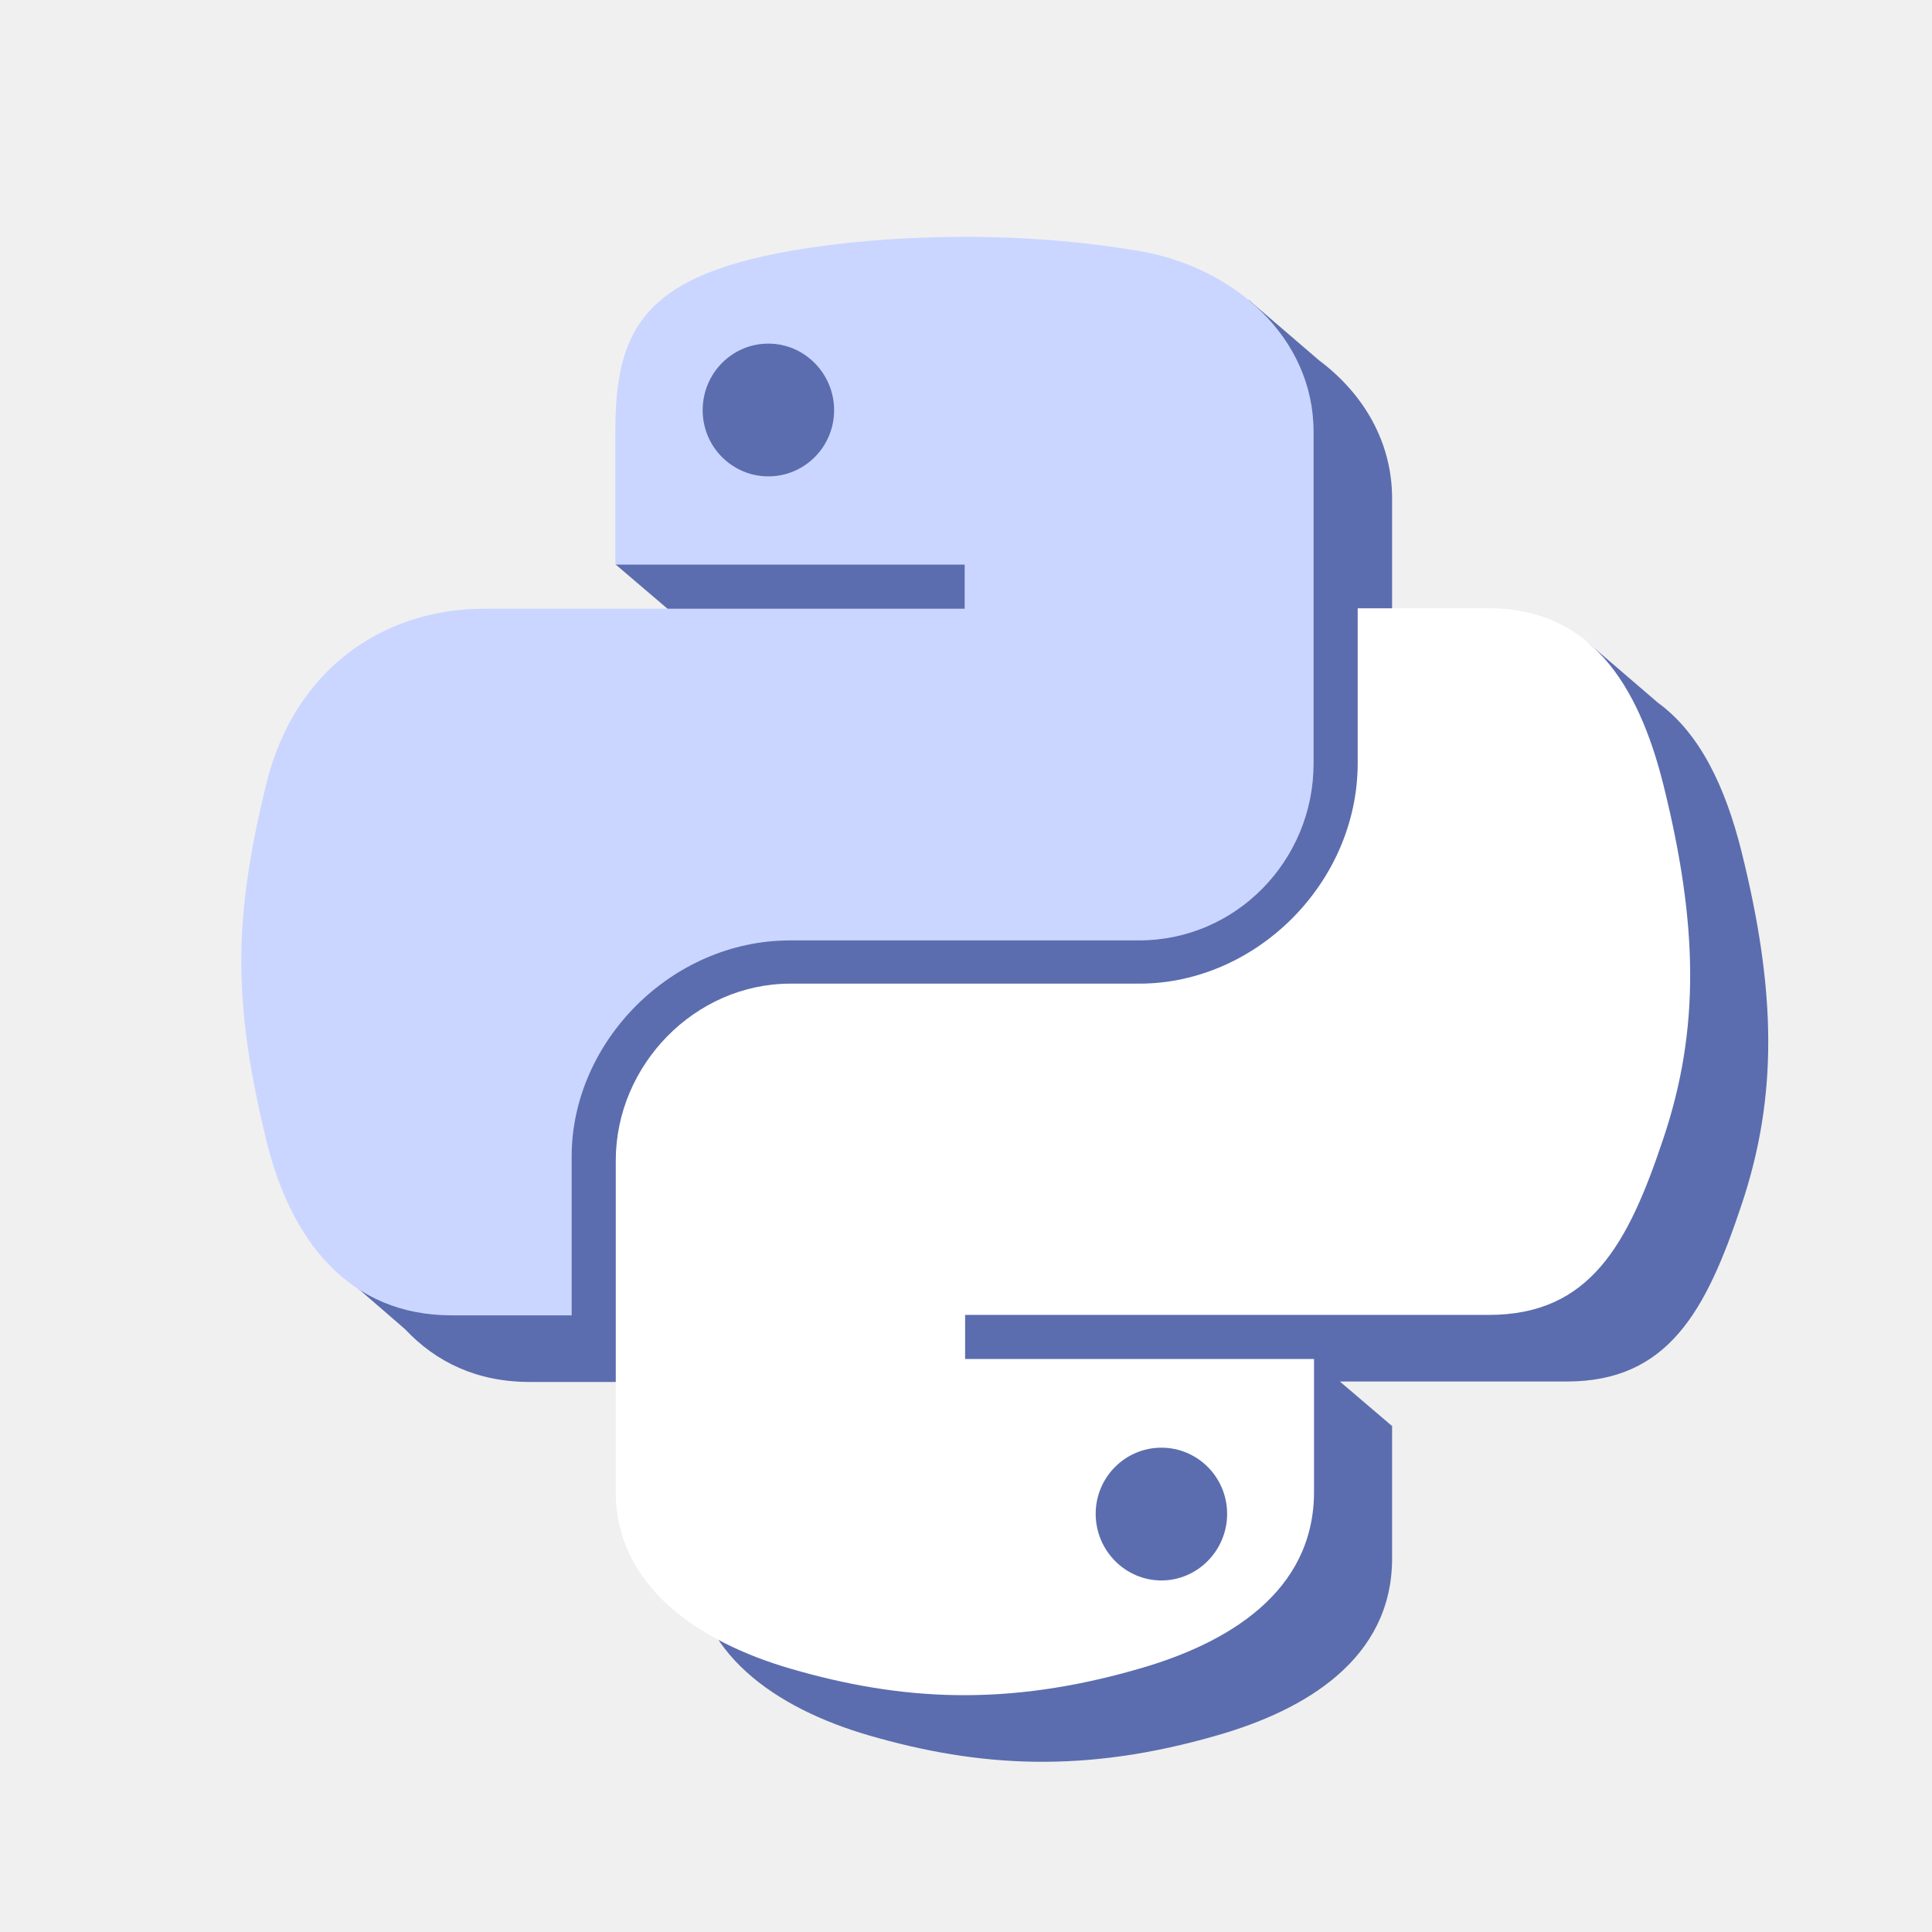
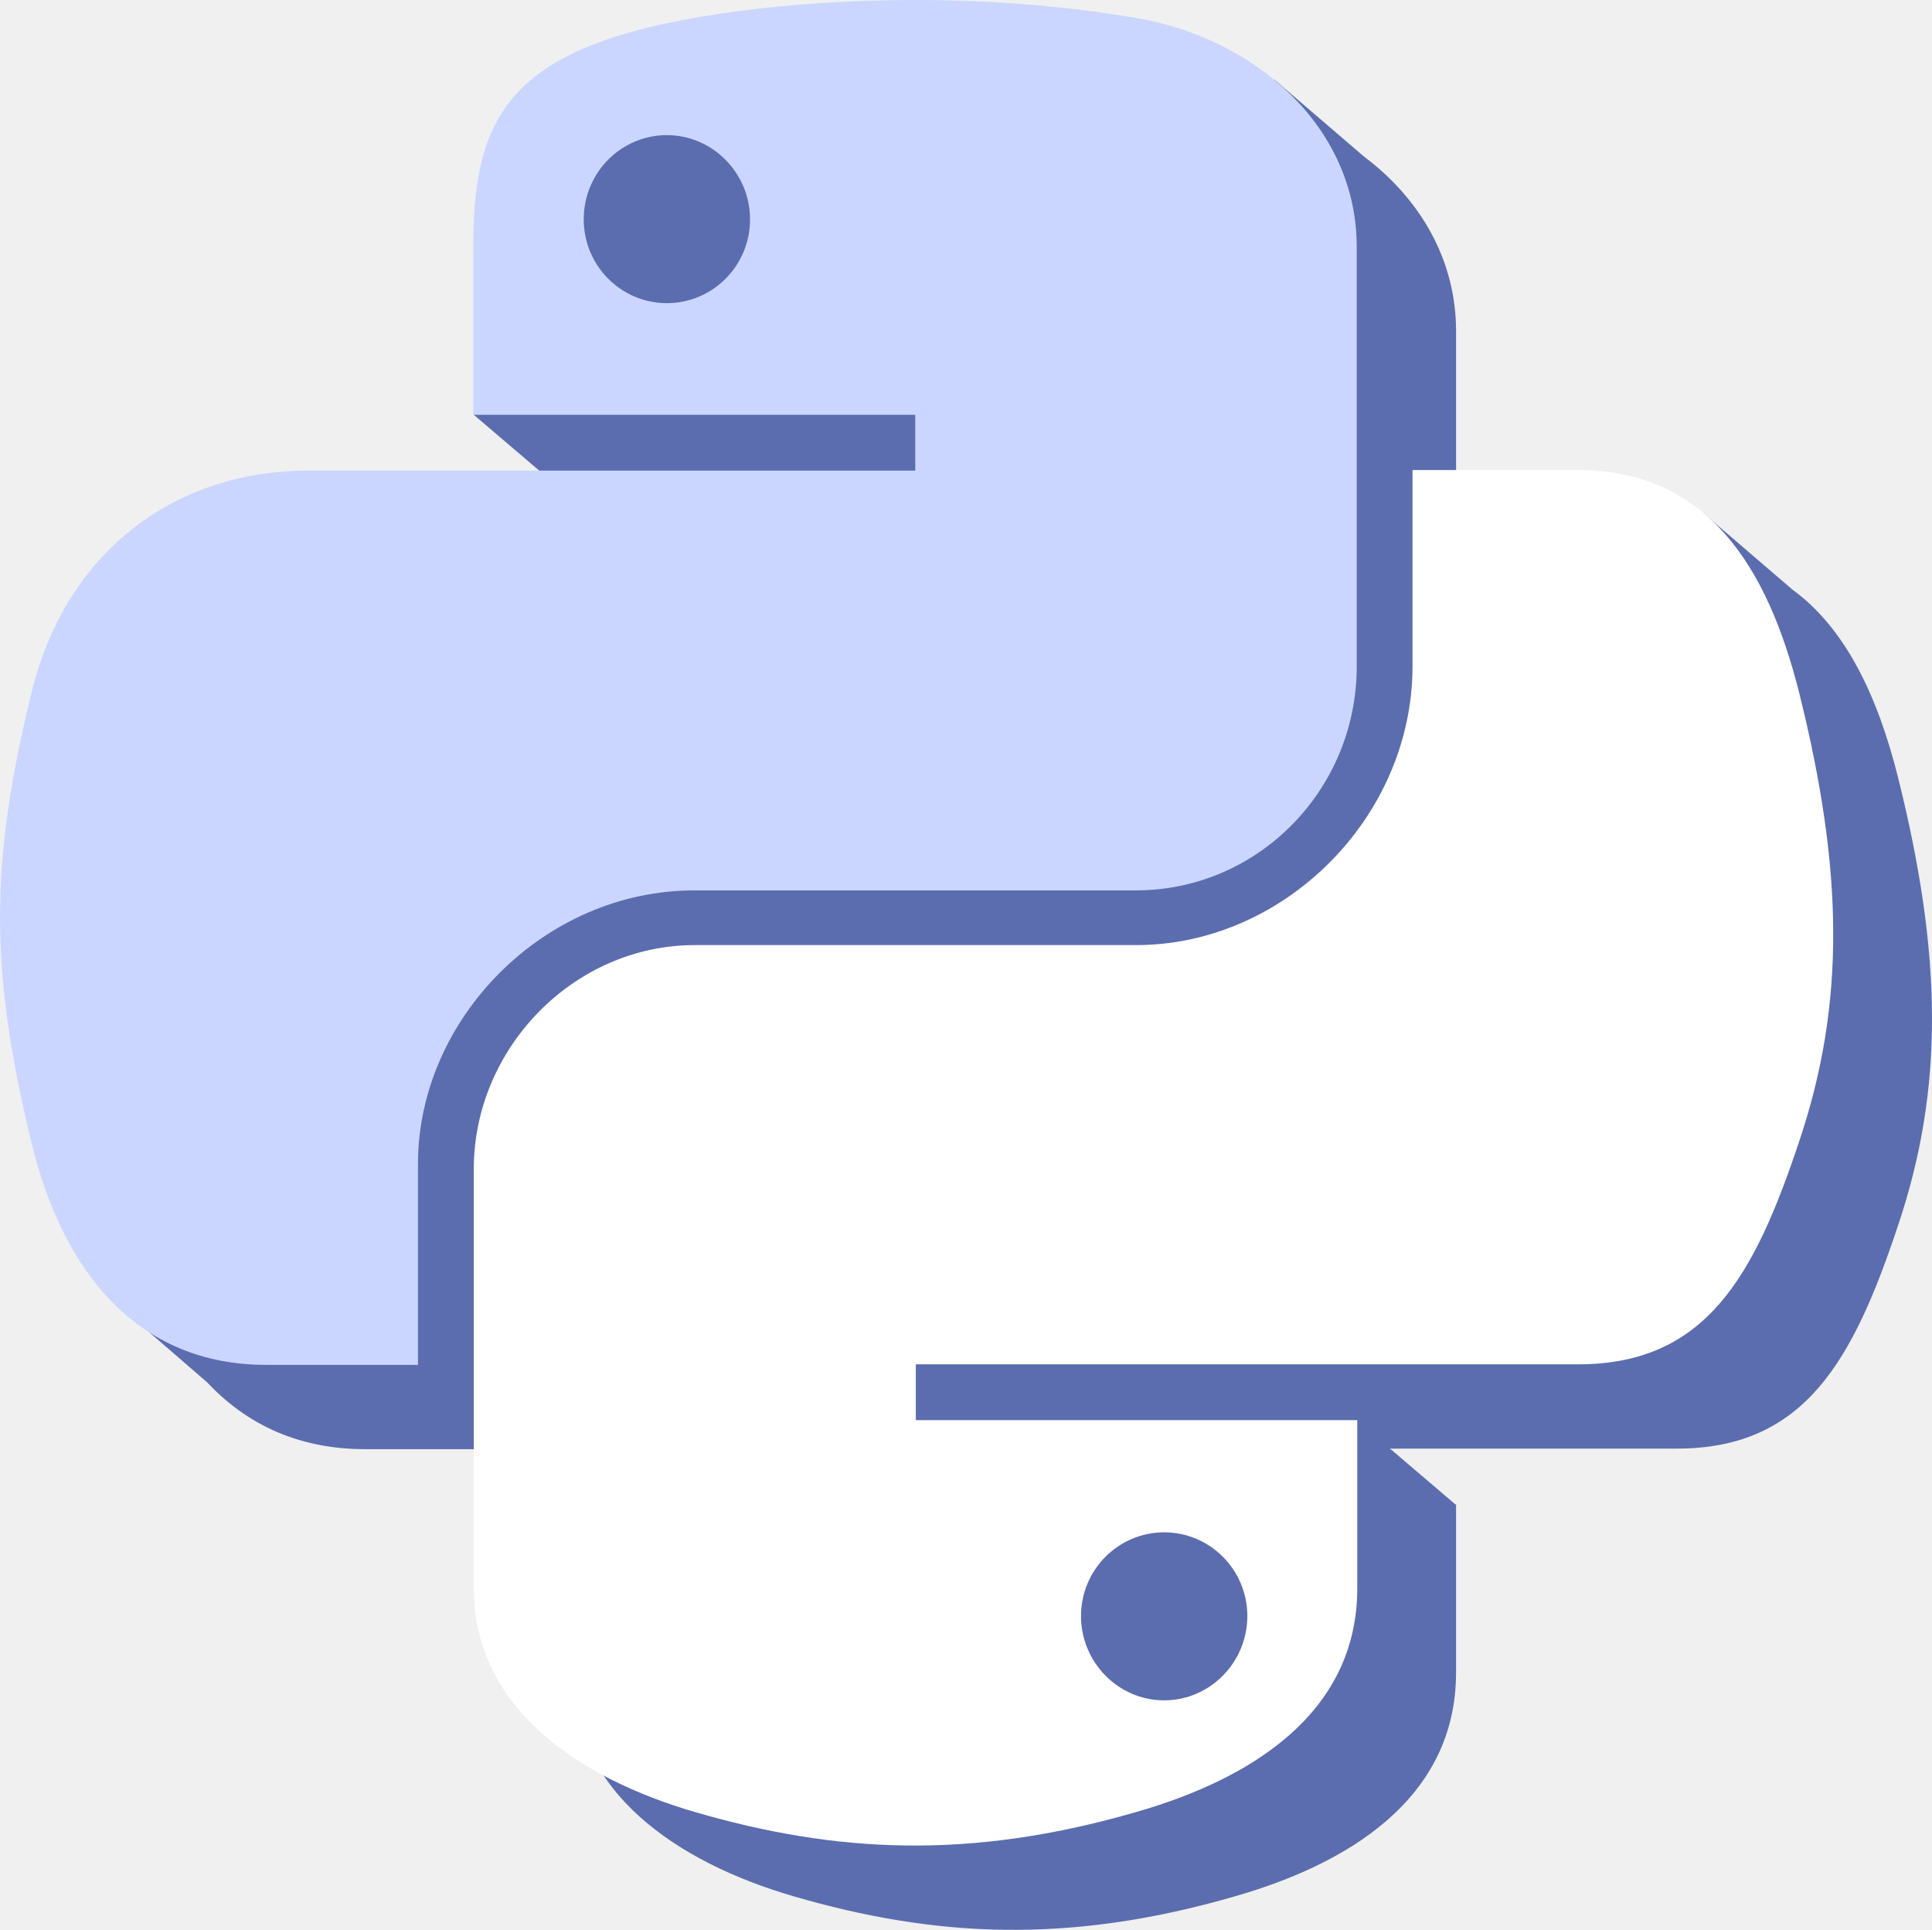
- <svg xmlns="http://www.w3.org/2000/svg" enable-background="new 0 0 438 438" version="1.1" viewBox="0 0 438 438" xml:space="preserve">
+ <svg xmlns="http://www.w3.org/2000/svg" width="346.16" height="345.72" enable-background="new 0 0 438 438" version="1.1" viewBox="0 0 346.165 345.721" xml:space="preserve">
  <style type="text/css">
	.st0{fill:#7289DA;}
	.st1{fill:#5B6DAE;}
	.st2{fill:#CAD6FF;}
	.st3{fill:#FFFFFF;}
</style>
-   <path d="m283.1 68-11.506 3.309c-12.223-1.805-24.757-2.597-36.895-2.508-13.5 0.1-26.498 1.199-37.898 3.199-3.7 0.652-7.047 1.386-10.107 2.199h-35.893v18.801h4.5v7.699h2.783c-0.639 3.714-0.885 7.8-0.885 12.301v4h-15.398l-2.201 11 17.6 15.014v0.086h79.201v10h-108.9c-23 0-43.2 13.8-49.5 40-7.3 30-7.6 48.801 0 80.201 0.497 2.078 1.06 4.098 1.684 6.062l-1.184 10.438 13.346 11.549c7.032 7.51 16.371 11.951 28.254 11.951h27.201v-36c0-26 22.6-49 49.5-49h79.199c22 0 39.6-18.102 39.6-40.102v-75.199c0-12.9-6.582-23.831-16.516-31.273zm76.801 77.6-14.301 7.4h-20.1v35.1c0 27.2-23.1 50-49.5 50h-79.1c-21.7 0-39.6 18.5-39.6 40.1v75.102c0 21.4 18.7 34 39.6 40.1 25.1 7.3 49.1 8.7 79.1 0 19.9-5.7 39.6-17.3 39.6-40.1v-30.102h-0.119l-11.721-10h51.439c23 0 31.602-16 39.602-40 8.3-24.7 7.9-48.499 0-80.199-3.623-14.491-9.352-26.71-18.947-33.699zm-123.4 167.6h57.5v10h-57.5z" fill="#5b6dae" />
-   <path class="st2" d="m217 53.7c-13.5 0.1-26.5 1.2-37.9 3.2-33.5 5.9-39.6 18.2-39.6 41v30.1h79.2v10h-108.9c-23 0-43.2 13.8-49.5 40-7.3 30-7.6 48.8 0 80.2 5.6 23.4 19.1 40 42.1 40h27.2v-36c0-26 22.6-49 49.5-49h79.1c22 0 39.6-18.1 39.6-40.1v-75.2c0-21.4-18.1-37.4-39.6-41-13.5-2.3-27.6-3.3-41.2-3.2zm-42.8 24.2c8.2 0 14.9 6.8 14.9 15.1s-6.7 15-14.9 15-14.9-6.7-14.9-15c0-8.4 6.7-15.1 14.9-15.1z" fill="#cbd6ff" />
-   <path class="st3" d="m307.8 138v35c0 27.2-23.1 50-49.5 50h-79.1c-21.7 0-39.6 18.5-39.6 40.1v75.1c0 21.4 18.7 34 39.6 40.1 25.1 7.3 49.1 8.7 79.1 0 19.9-5.7 39.6-17.3 39.6-40.1v-30.1h-79.1v-10h118.7c23 0 31.6-16 39.6-40 8.3-24.7 7.9-48.5 0-80.2-5.7-22.8-16.6-40-39.6-40h-29.7zm-44.5 190.2c8.2 0 14.9 6.7 14.9 15s-6.7 15.1-14.9 15.1-14.9-6.8-14.9-15.1 6.7-15 14.9-15z" fill="#fff" />
+   <path d="m228.39 14.307-11.506 3.309c-12.223-1.805-24.757-2.597-36.895-2.508-13.5 0.1-26.498 1.199-37.898 3.199-3.7 0.652-7.047 1.386-10.107 2.199h-35.893v18.801h4.5v7.699h2.783c-0.639 3.714-0.885 7.8-0.885 12.301v4h-15.398l-2.201 11 17.6 15.014v0.086h79.201v10h-108.9c-23 0-43.2 13.8-49.5 40-7.3 30-7.6 48.801 0 80.201 0.497 2.078 1.06 4.098 1.684 6.062l-1.184 10.438 13.346 11.549c7.032 7.51 16.371 11.951 28.254 11.951h27.201v-36c0-26 22.6-49 49.5-49h79.199c22 0 39.6-18.102 39.6-40.102v-75.199c0-12.9-6.582-23.831-16.516-31.273zm76.801 77.6-14.301 7.4h-20.1v35.1c0 27.2-23.1 50-49.5 50h-79.1c-21.7 0-39.6 18.5-39.6 40.1v75.102c0 21.4 18.7 34 39.6 40.1 25.1 7.3 49.1 8.7 79.1 0 19.9-5.7 39.6-17.3 39.6-40.1v-30.102h-0.119l-11.721-10h51.439c23 0 31.602-16 39.602-40 8.3-24.7 7.9-48.499 0-80.199-3.623-14.491-9.352-26.71-18.947-33.699zm-123.4 167.6h57.5v10h-57.5z" fill="#5b6dae" />
+   <path class="st2" d="m162.29 0.007c-13.5 0.1-26.5 1.2-37.9 3.2-33.5 5.9-39.6 18.2-39.6 41v30.1h79.2v10h-108.9c-23 0-43.2 13.8-49.5 40-7.3 30-7.6 48.8 0 80.2 5.6 23.4 19.1 40 42.1 40h27.2v-36c0-26 22.6-49 49.5-49h79.1c22 0 39.6-18.1 39.6-40.1v-75.2c0-21.4-18.1-37.4-39.6-41-13.5-2.3-27.6-3.3-41.2-3.2zm-42.8 24.2c8.2 0 14.9 6.8 14.9 15.1s-6.7 15-14.9 15-14.9-6.7-14.9-15c0-8.4 6.7-15.1 14.9-15.1z" fill="#cad6ff" />
+   <path class="st3" d="m253.09 84.307v35c0 27.2-23.1 50-49.5 50h-79.1c-21.7 0-39.6 18.5-39.6 40.1v75.1c0 21.4 18.7 34 39.6 40.1 25.1 7.3 49.1 8.7 79.1 0 19.9-5.7 39.6-17.3 39.6-40.1v-30.1h-79.1v-10h118.7c23 0 31.6-16 39.6-40 8.3-24.7 7.9-48.5 0-80.2-5.7-22.8-16.6-40-39.6-40h-29.7zm-44.5 190.2c8.2 0 14.9 6.7 14.9 15s-6.7 15.1-14.9 15.1-14.9-6.8-14.9-15.1 6.7-15 14.9-15z" fill="#fff" />
</svg>
